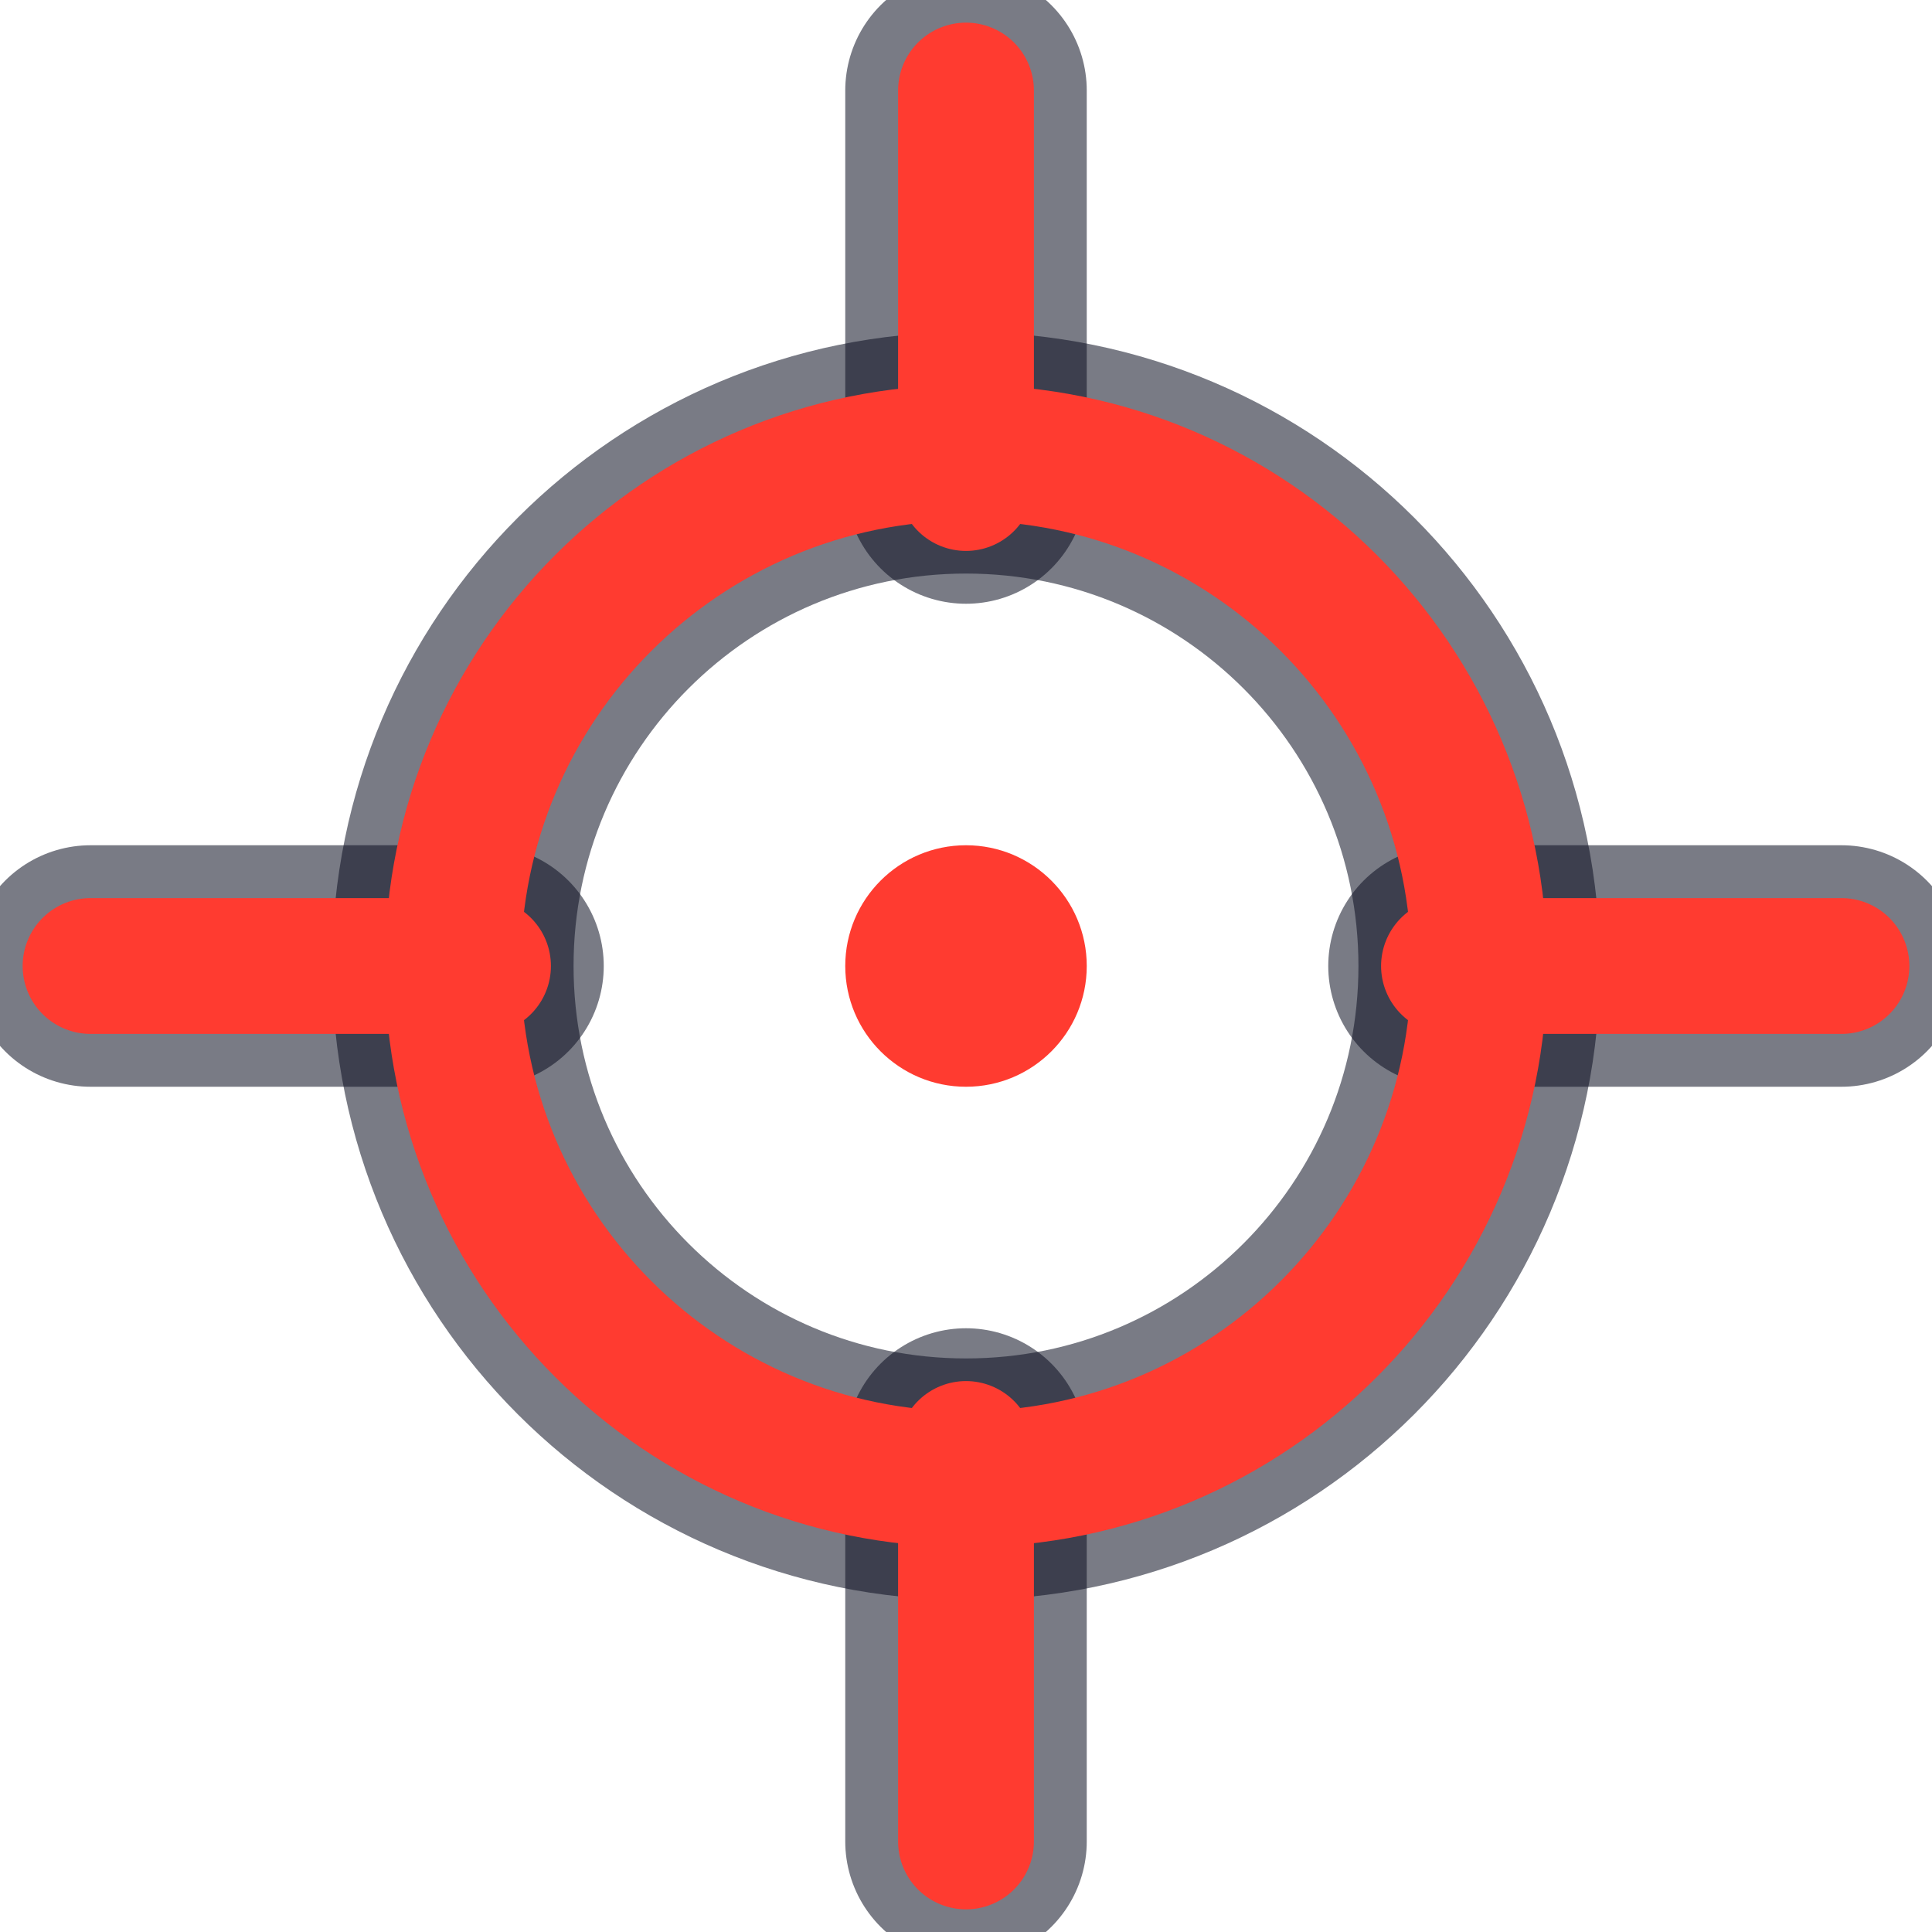
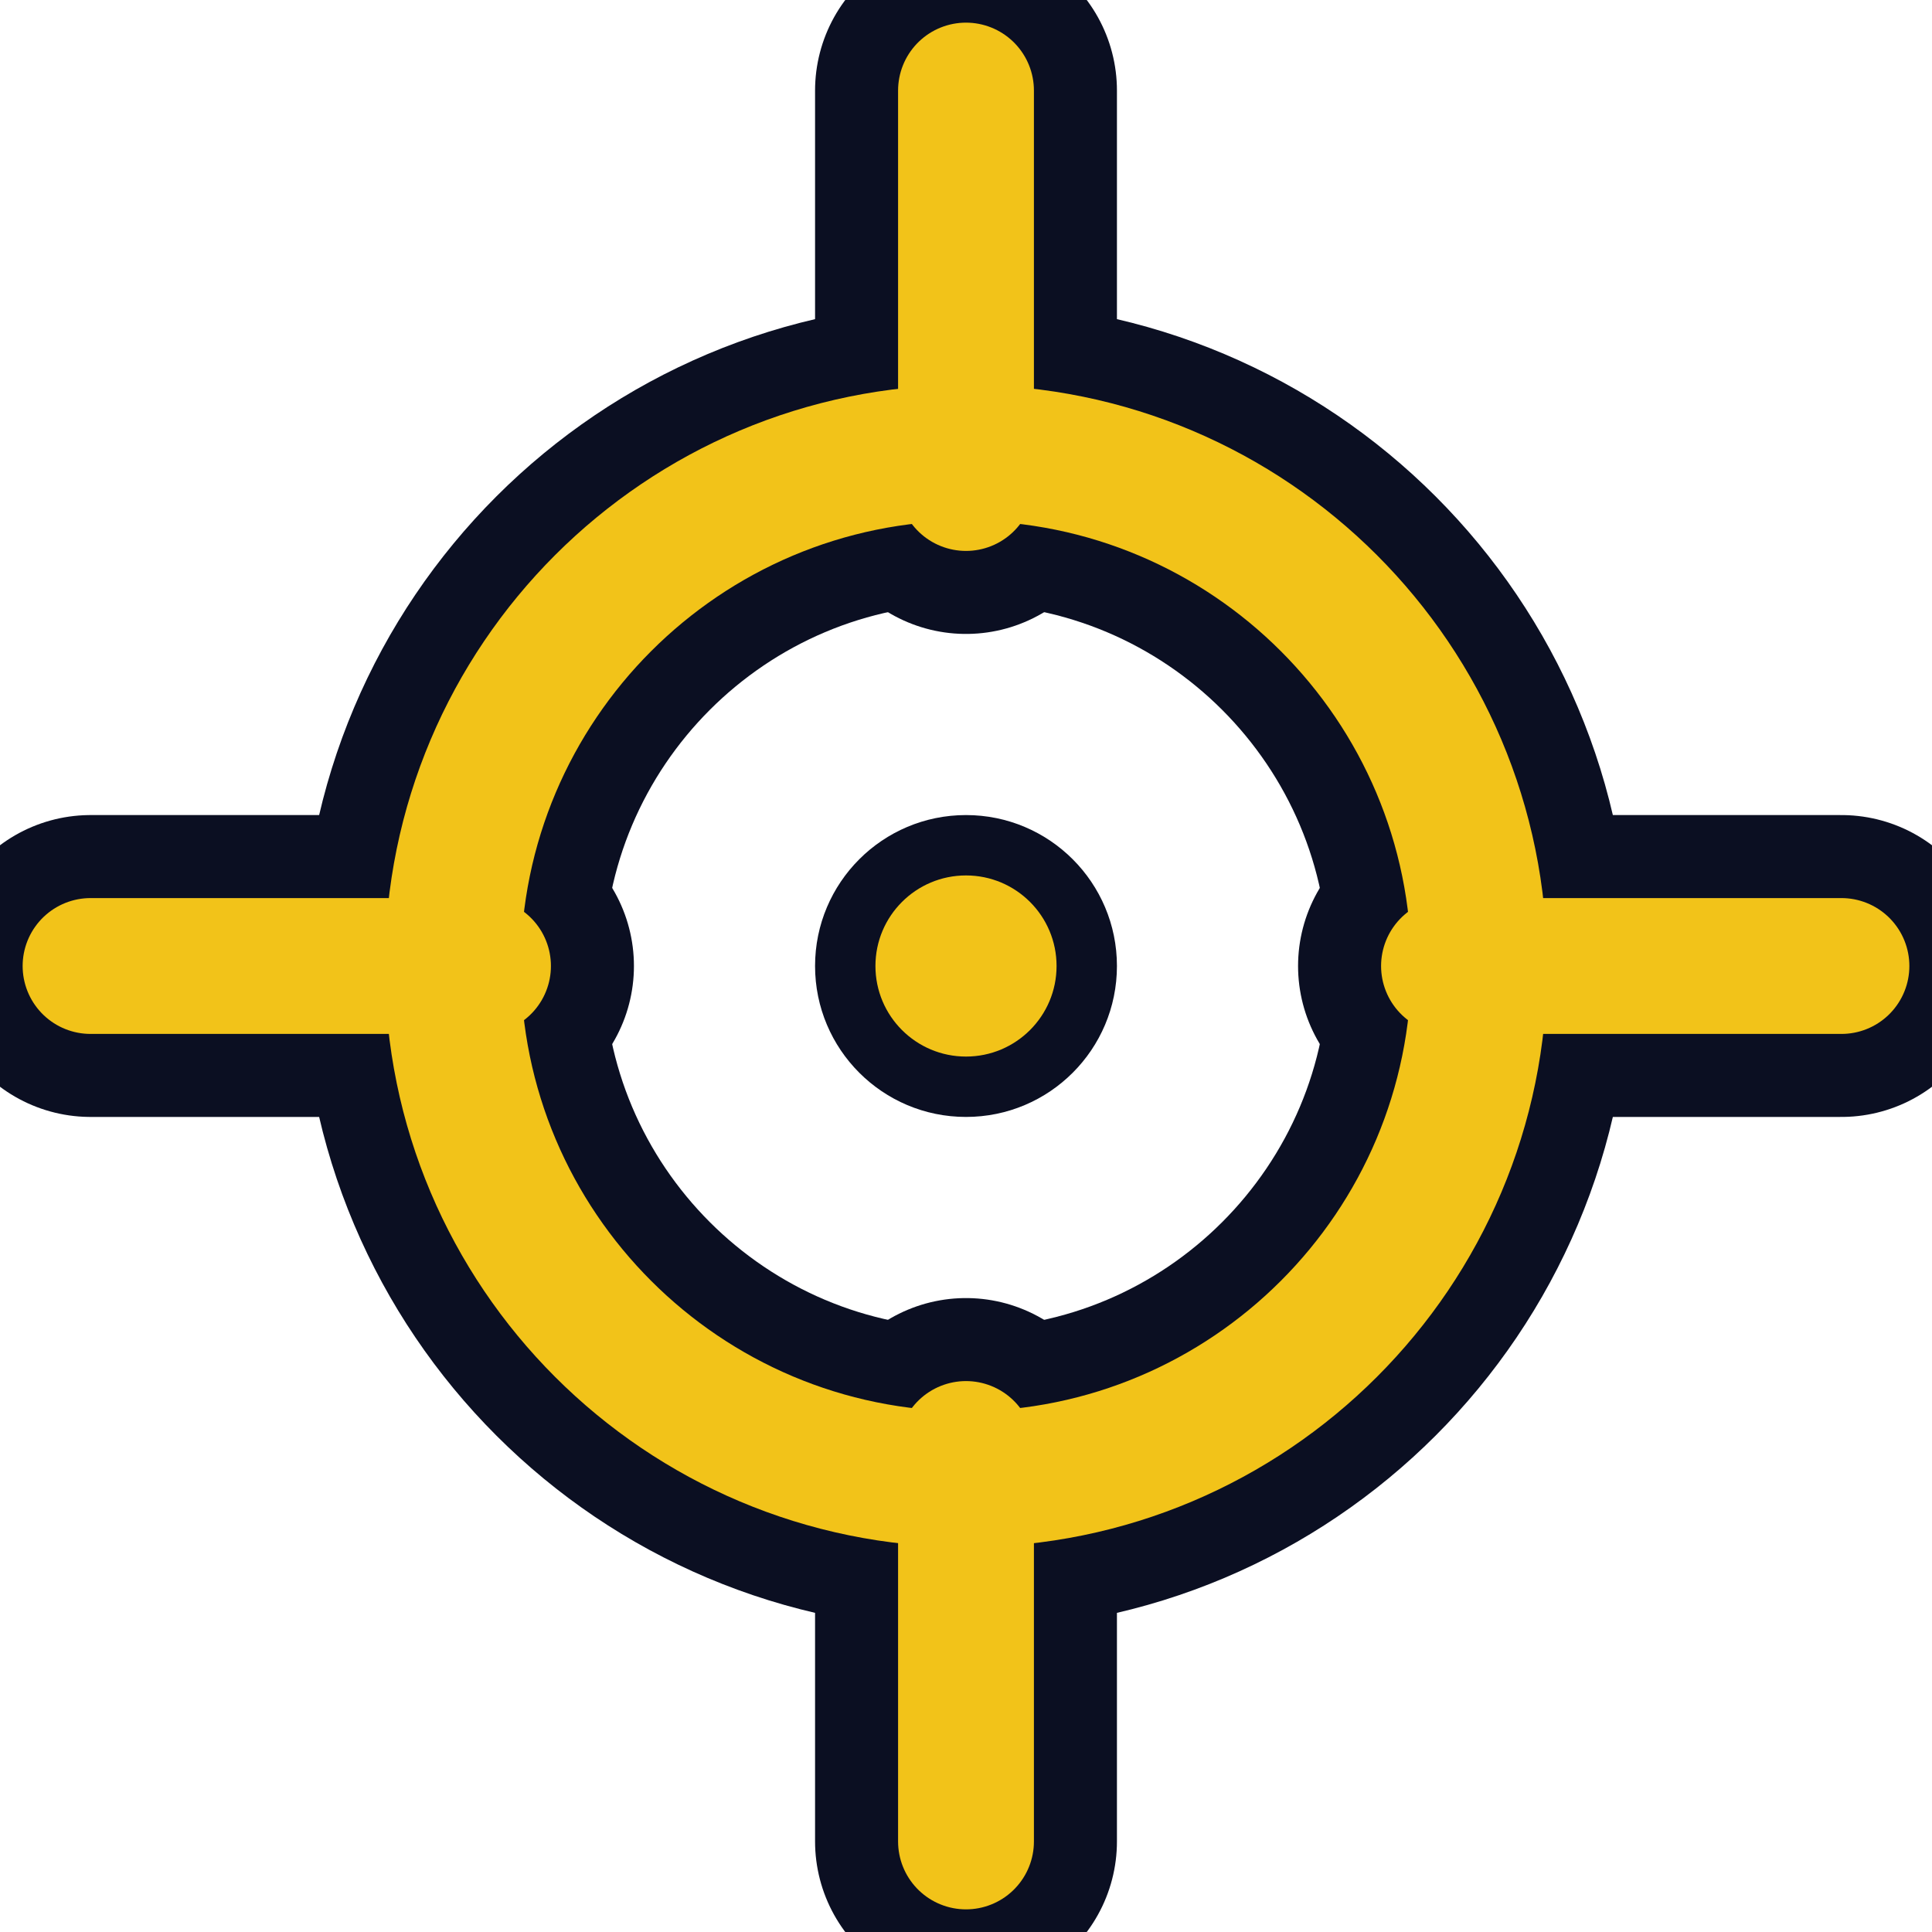
<svg xmlns="http://www.w3.org/2000/svg" width="128" height="128" viewBox="0 0 128 128">
-   <g fill="none" stroke="#0b0f22" stroke-opacity="0.55" stroke-width="16" stroke-linecap="round">
+   <g fill="none" stroke="#0b0f22" stroke-width="20" stroke-linecap="round">
    <circle cx="64" cy="64" r="34" />
    <path d="M64 6 v26 M64 96 v26 M6 64 h26 M96 64 h26" />
  </g>
-   <g fill="none" stroke="#ff3b30" stroke-width="9" stroke-linecap="round">
+   <g fill="none" stroke="#f2c319" stroke-width="9" stroke-linecap="round">
    <circle cx="64" cy="64" r="34" />
    <path d="M64 6 v26 M64 96 v26 M6 64 h26 M96 64 h26" />
  </g>
-   <circle cx="64" cy="64" r="8" fill="#ff3b30" />
+   <circle cx="64" cy="64" r="10" fill="#0b0f22" />
+   <circle cx="64" cy="64" r="6" fill="#f2c319" />
</svg>
